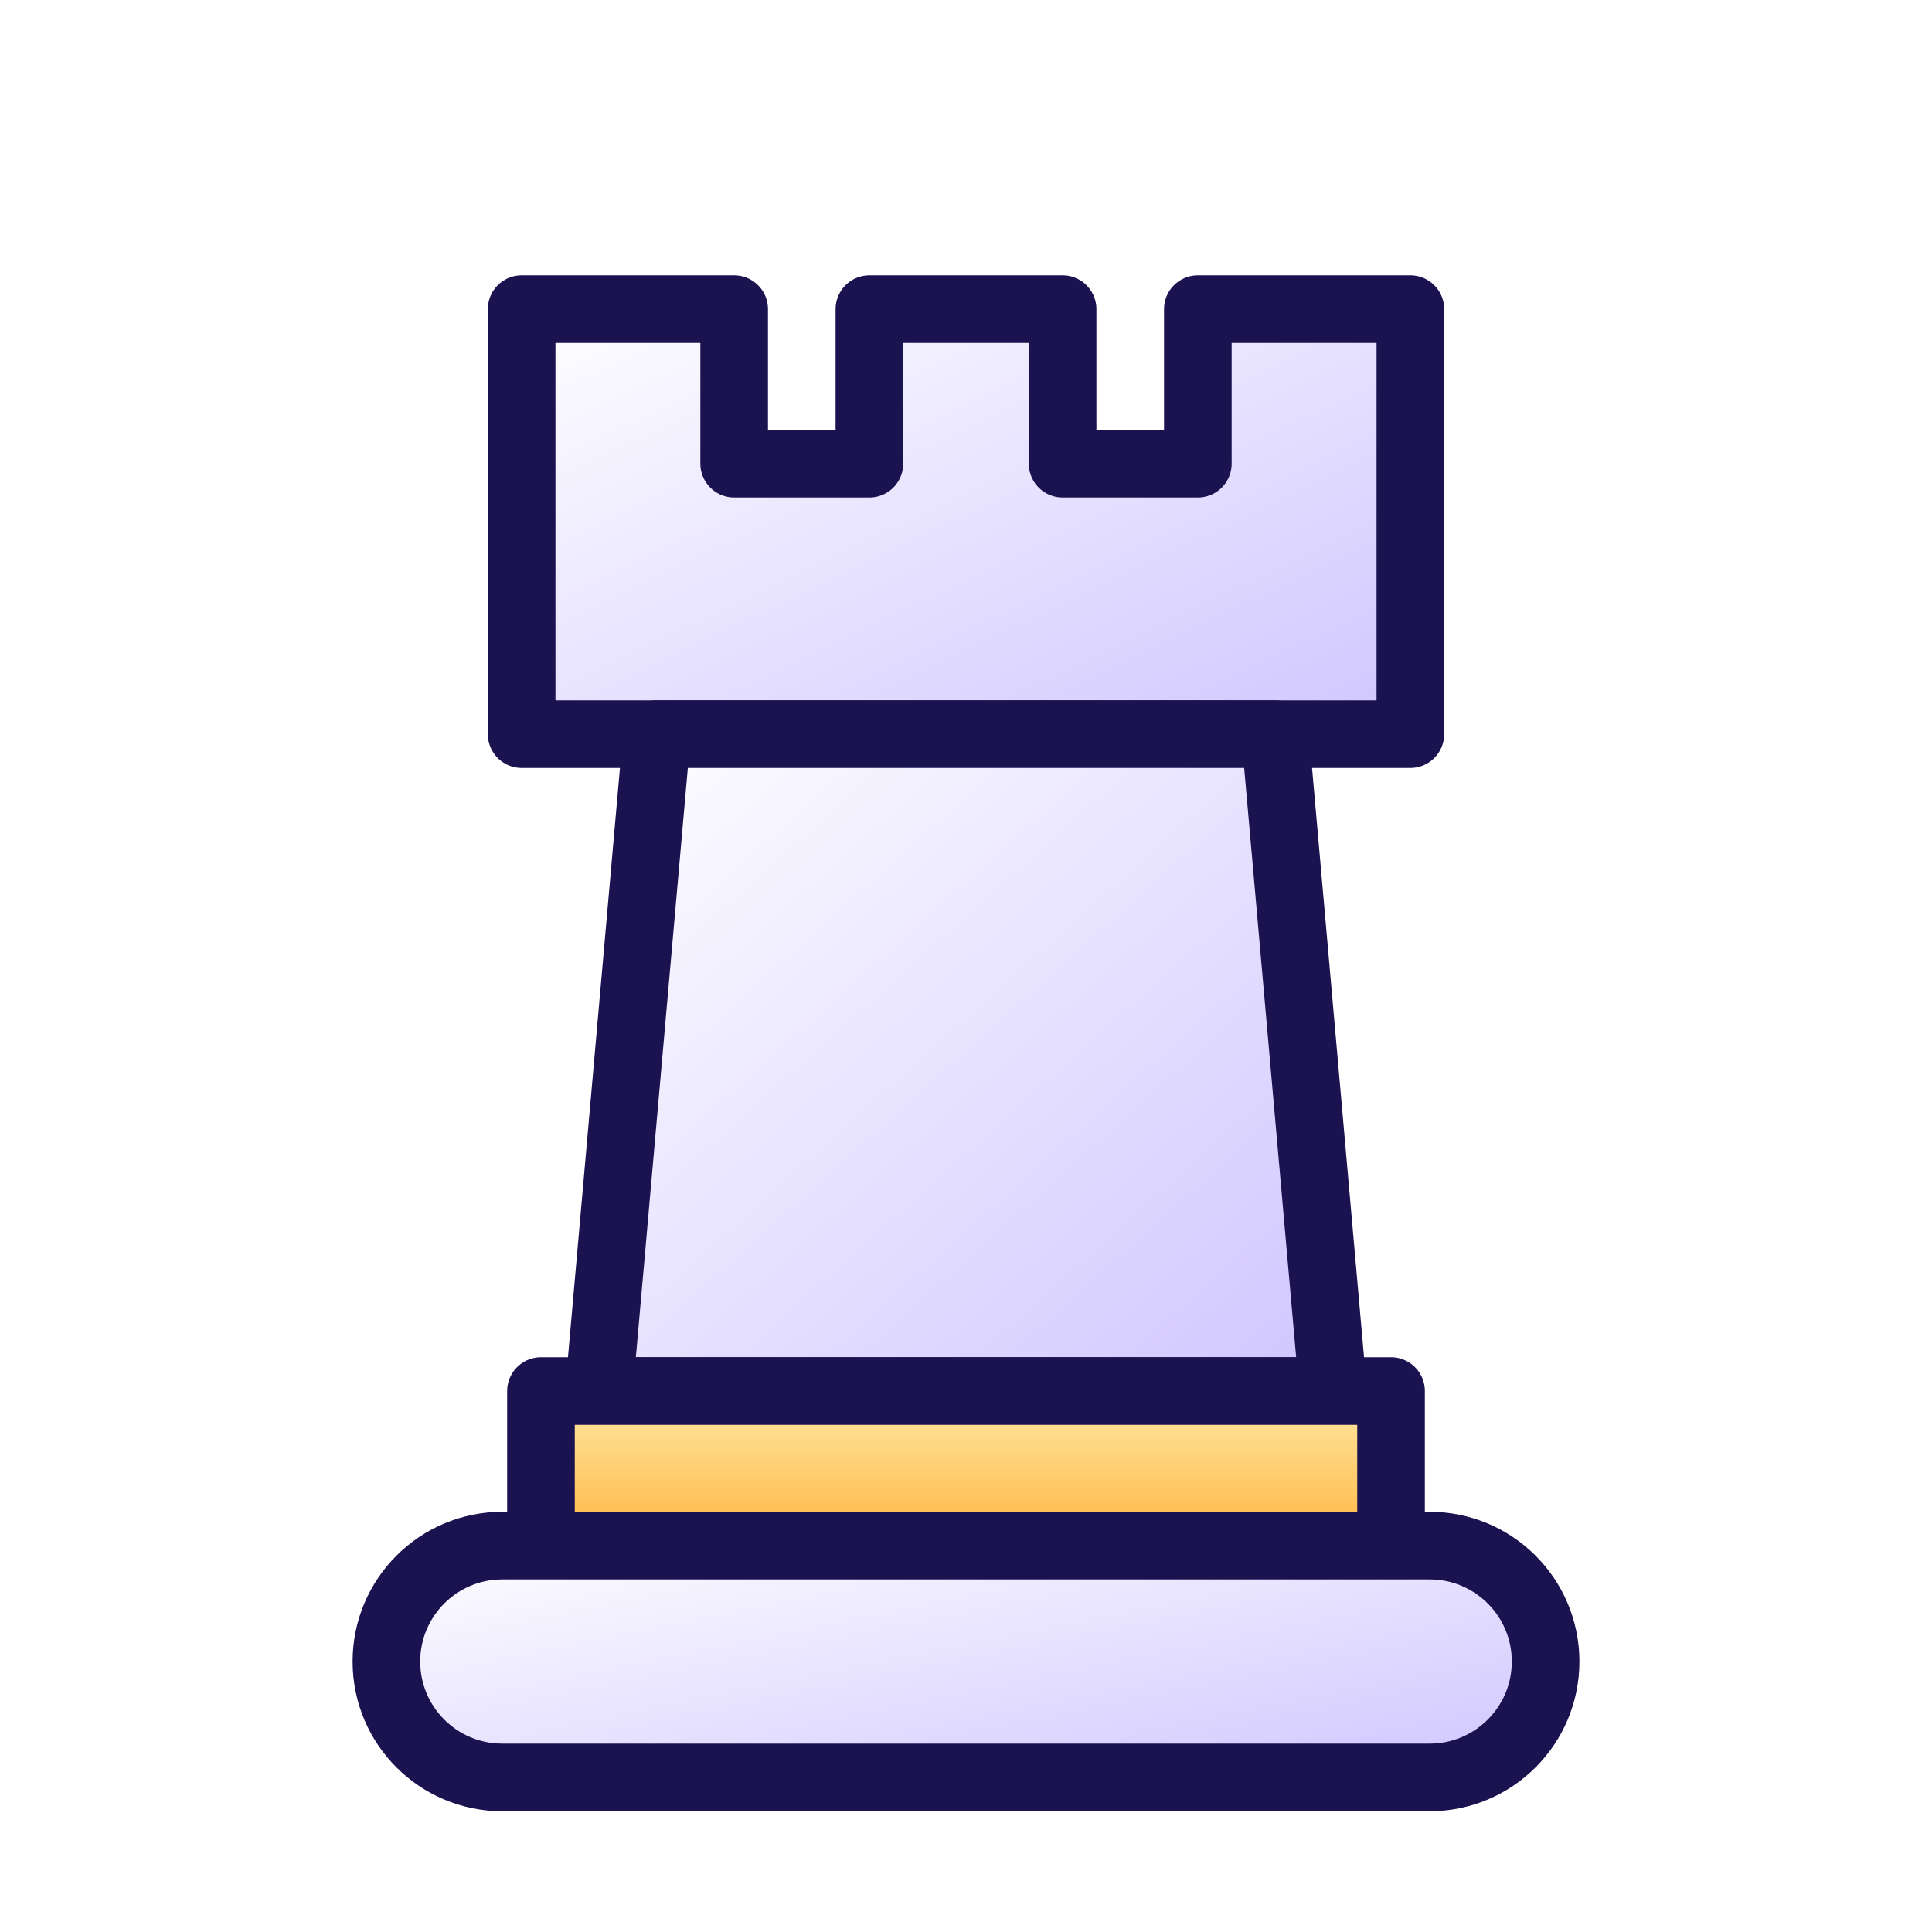
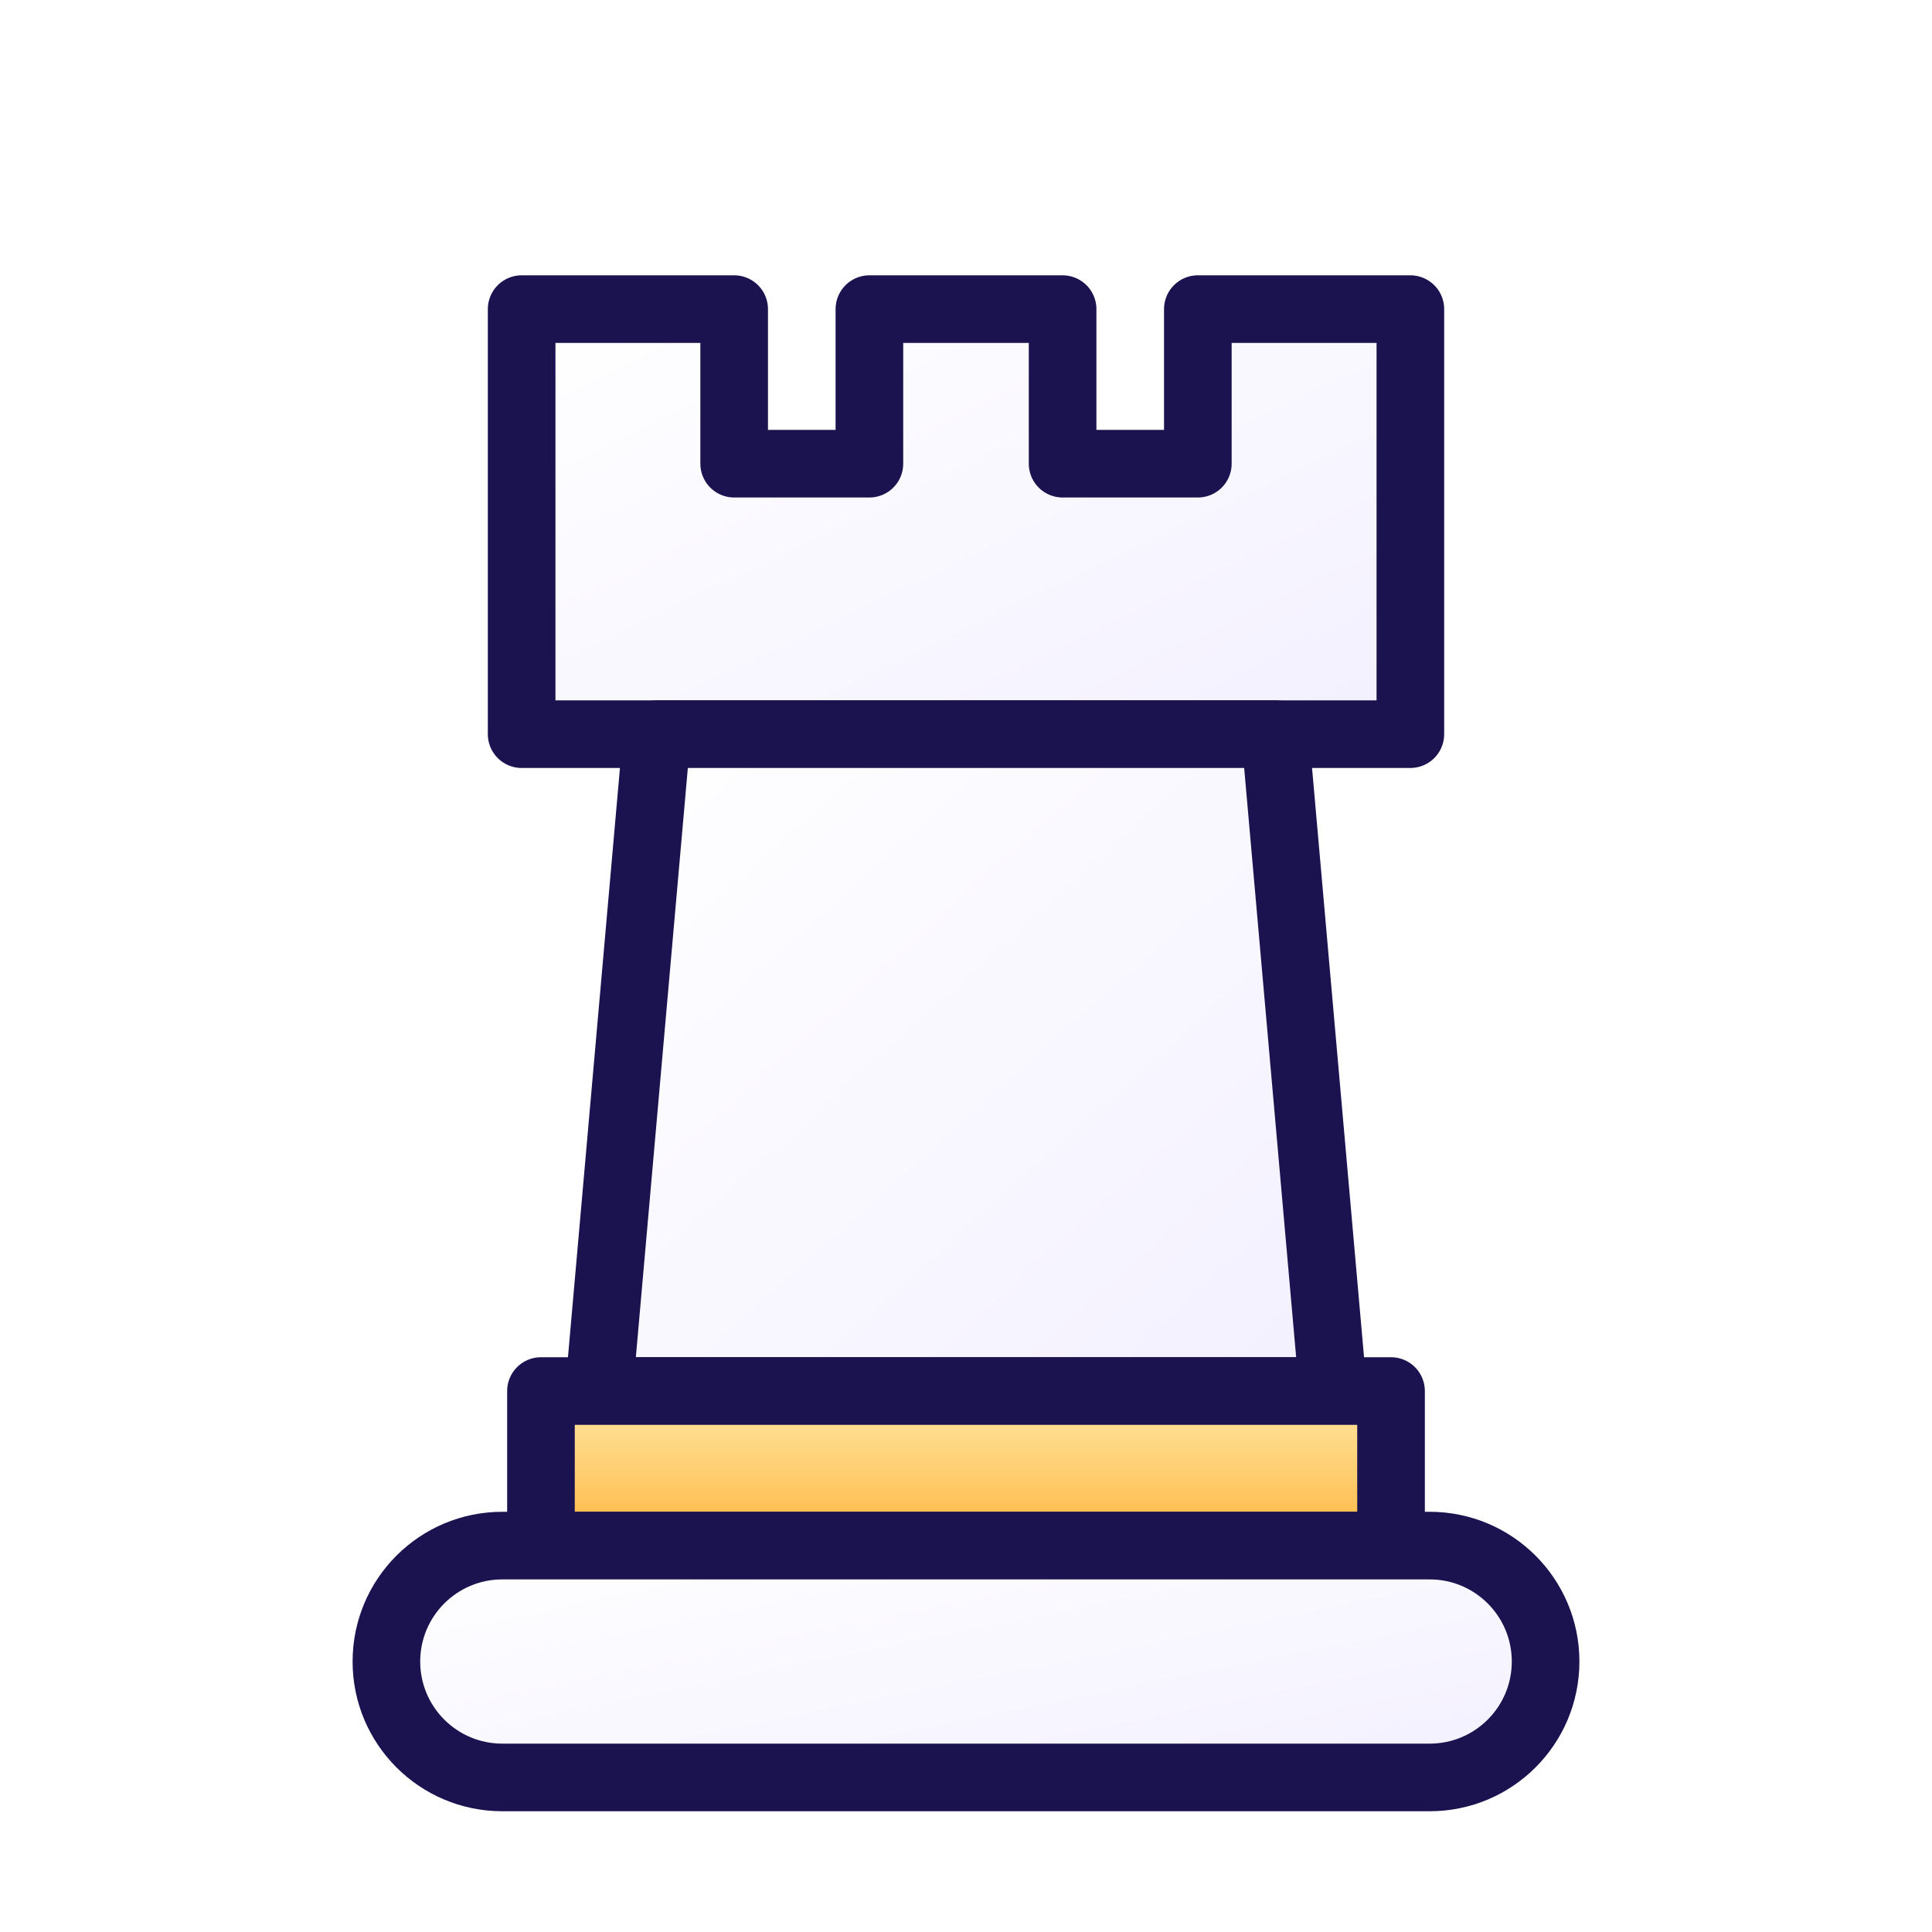
<svg xmlns="http://www.w3.org/2000/svg" viewBox="0 0 100 100" width="100" height="100">
  <defs>
    <linearGradient id="c" x1="0" y1="0" x2="1" y2="1">
      <stop offset="0" stop-color="#ffffff" />
-       <stop offset="1" stop-color="#cfc5ff" />
+       <stop offset="1" stop-color="#f3f0ff" />
    </linearGradient>
    <linearGradient id="o" x1="0" y1="0" x2="0" y2="1">
      <stop offset="0" stop-color="#ffe9a8" />
      <stop offset="1" stop-color="#ffb53d" />
    </linearGradient>
  </defs>
  <g fill="url(#c)" stroke="#1b1250" stroke-width="3.5" stroke-linejoin="round" stroke-linecap="round">
    <path d="M27 16h11v8h7v-8h10v8h7v-8h11v22H27z" />
    <path d="M34 38h32l3 34H31z" />
    <path d="M28 72h44v8H28z" fill="url(#o)" />
    <rect x="20" y="80" width="60" height="12" rx="6" />
  </g>
</svg>
